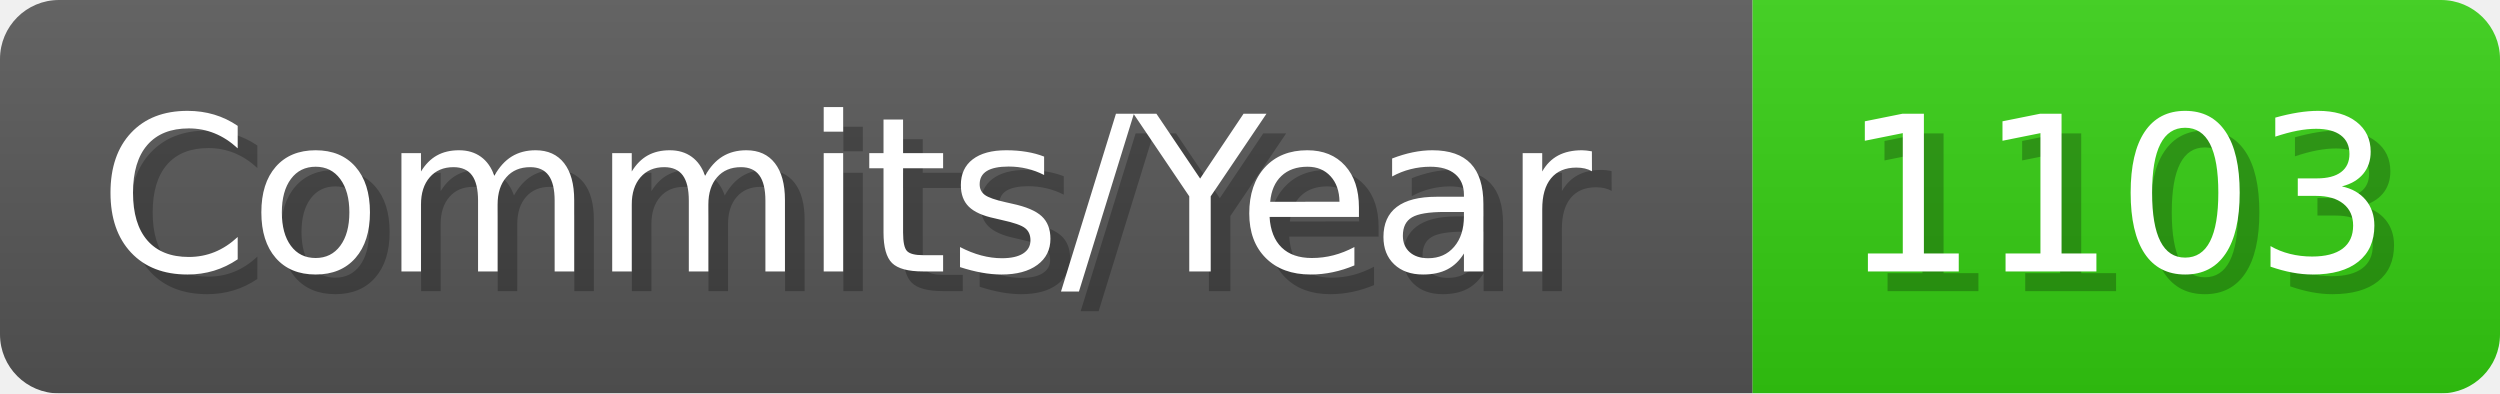
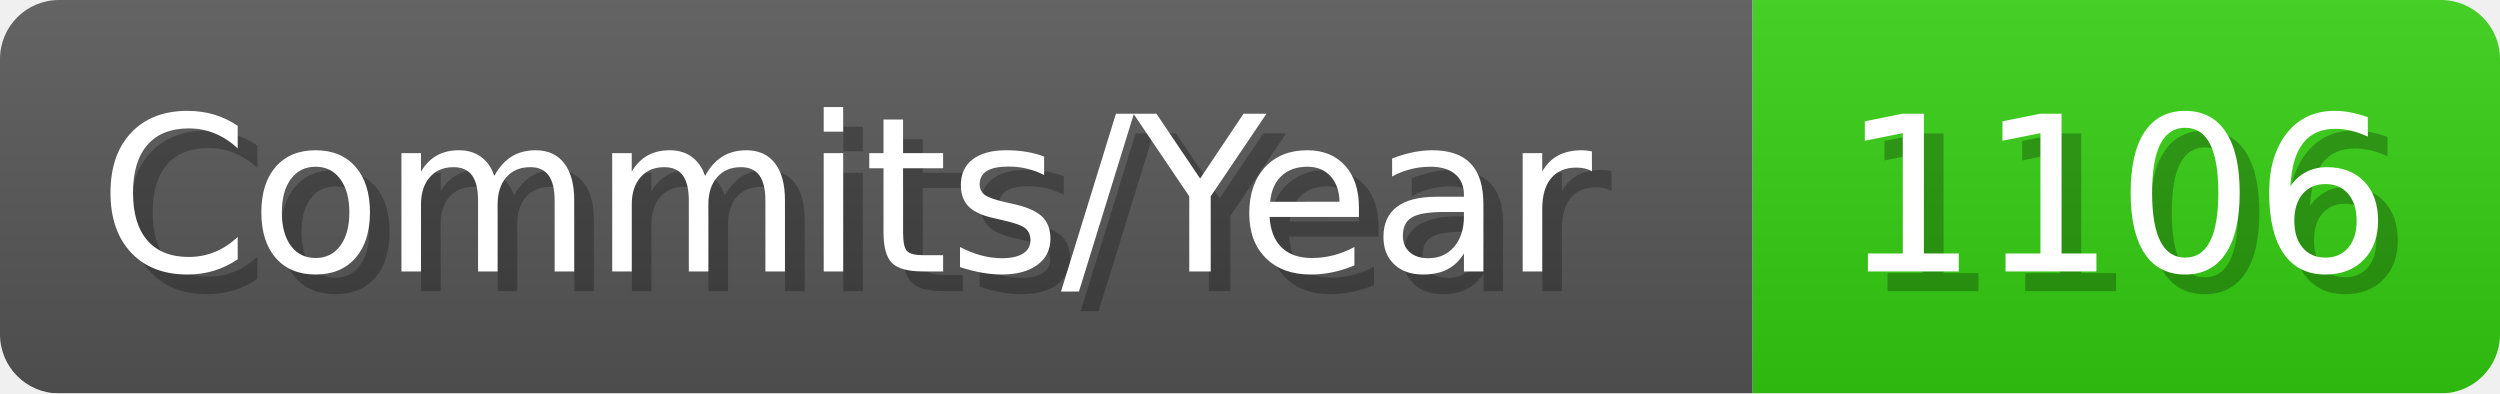
- <svg xmlns="http://www.w3.org/2000/svg" width="127.1" height="20" viewBox="0 0 1271 200" role="img" aria-label="Commits/Year: 1103">
+ <svg xmlns="http://www.w3.org/2000/svg" width="127.1" height="20" viewBox="0 0 1271 200" role="img" aria-label="Commits/Year: 1106">
  <linearGradient id="aUPdi" x2="0" y2="100%">
    <stop offset="0" stop-opacity=".1" stop-color="#EEE" />
    <stop offset="1" stop-opacity=".1" />
  </linearGradient>
  <mask id="WfAiQ">
    <rect width="1271" height="200" rx="30" fill="#FFF" />
  </mask>
  <g mask="url(#WfAiQ)">
    <rect width="891" height="200" fill="#555" />
    <rect width="380" height="200" fill="#3C1" x="891" />
    <rect width="1271" height="200" fill="url(#aUPdi)" />
  </g>
  <g aria-hidden="true" fill="#fff" text-anchor="start" font-family="Verdana,DejaVu Sans,sans-serif" font-size="110">
    <text x="60" y="148" textLength="791" fill="#000" opacity="0.25">Commits/Year</text>
    <text x="50" y="138" textLength="791">Commits/Year</text>
-     <text x="946" y="148" textLength="280" fill="#000" opacity="0.25">1103</text>
-     <text x="936" y="138" textLength="280">1103</text>
+     <text x="946" y="148" textLength="280" fill="#000" opacity="0.25">1106</text>
+     <text x="936" y="138" textLength="280">1106</text>
  </g>
</svg>
